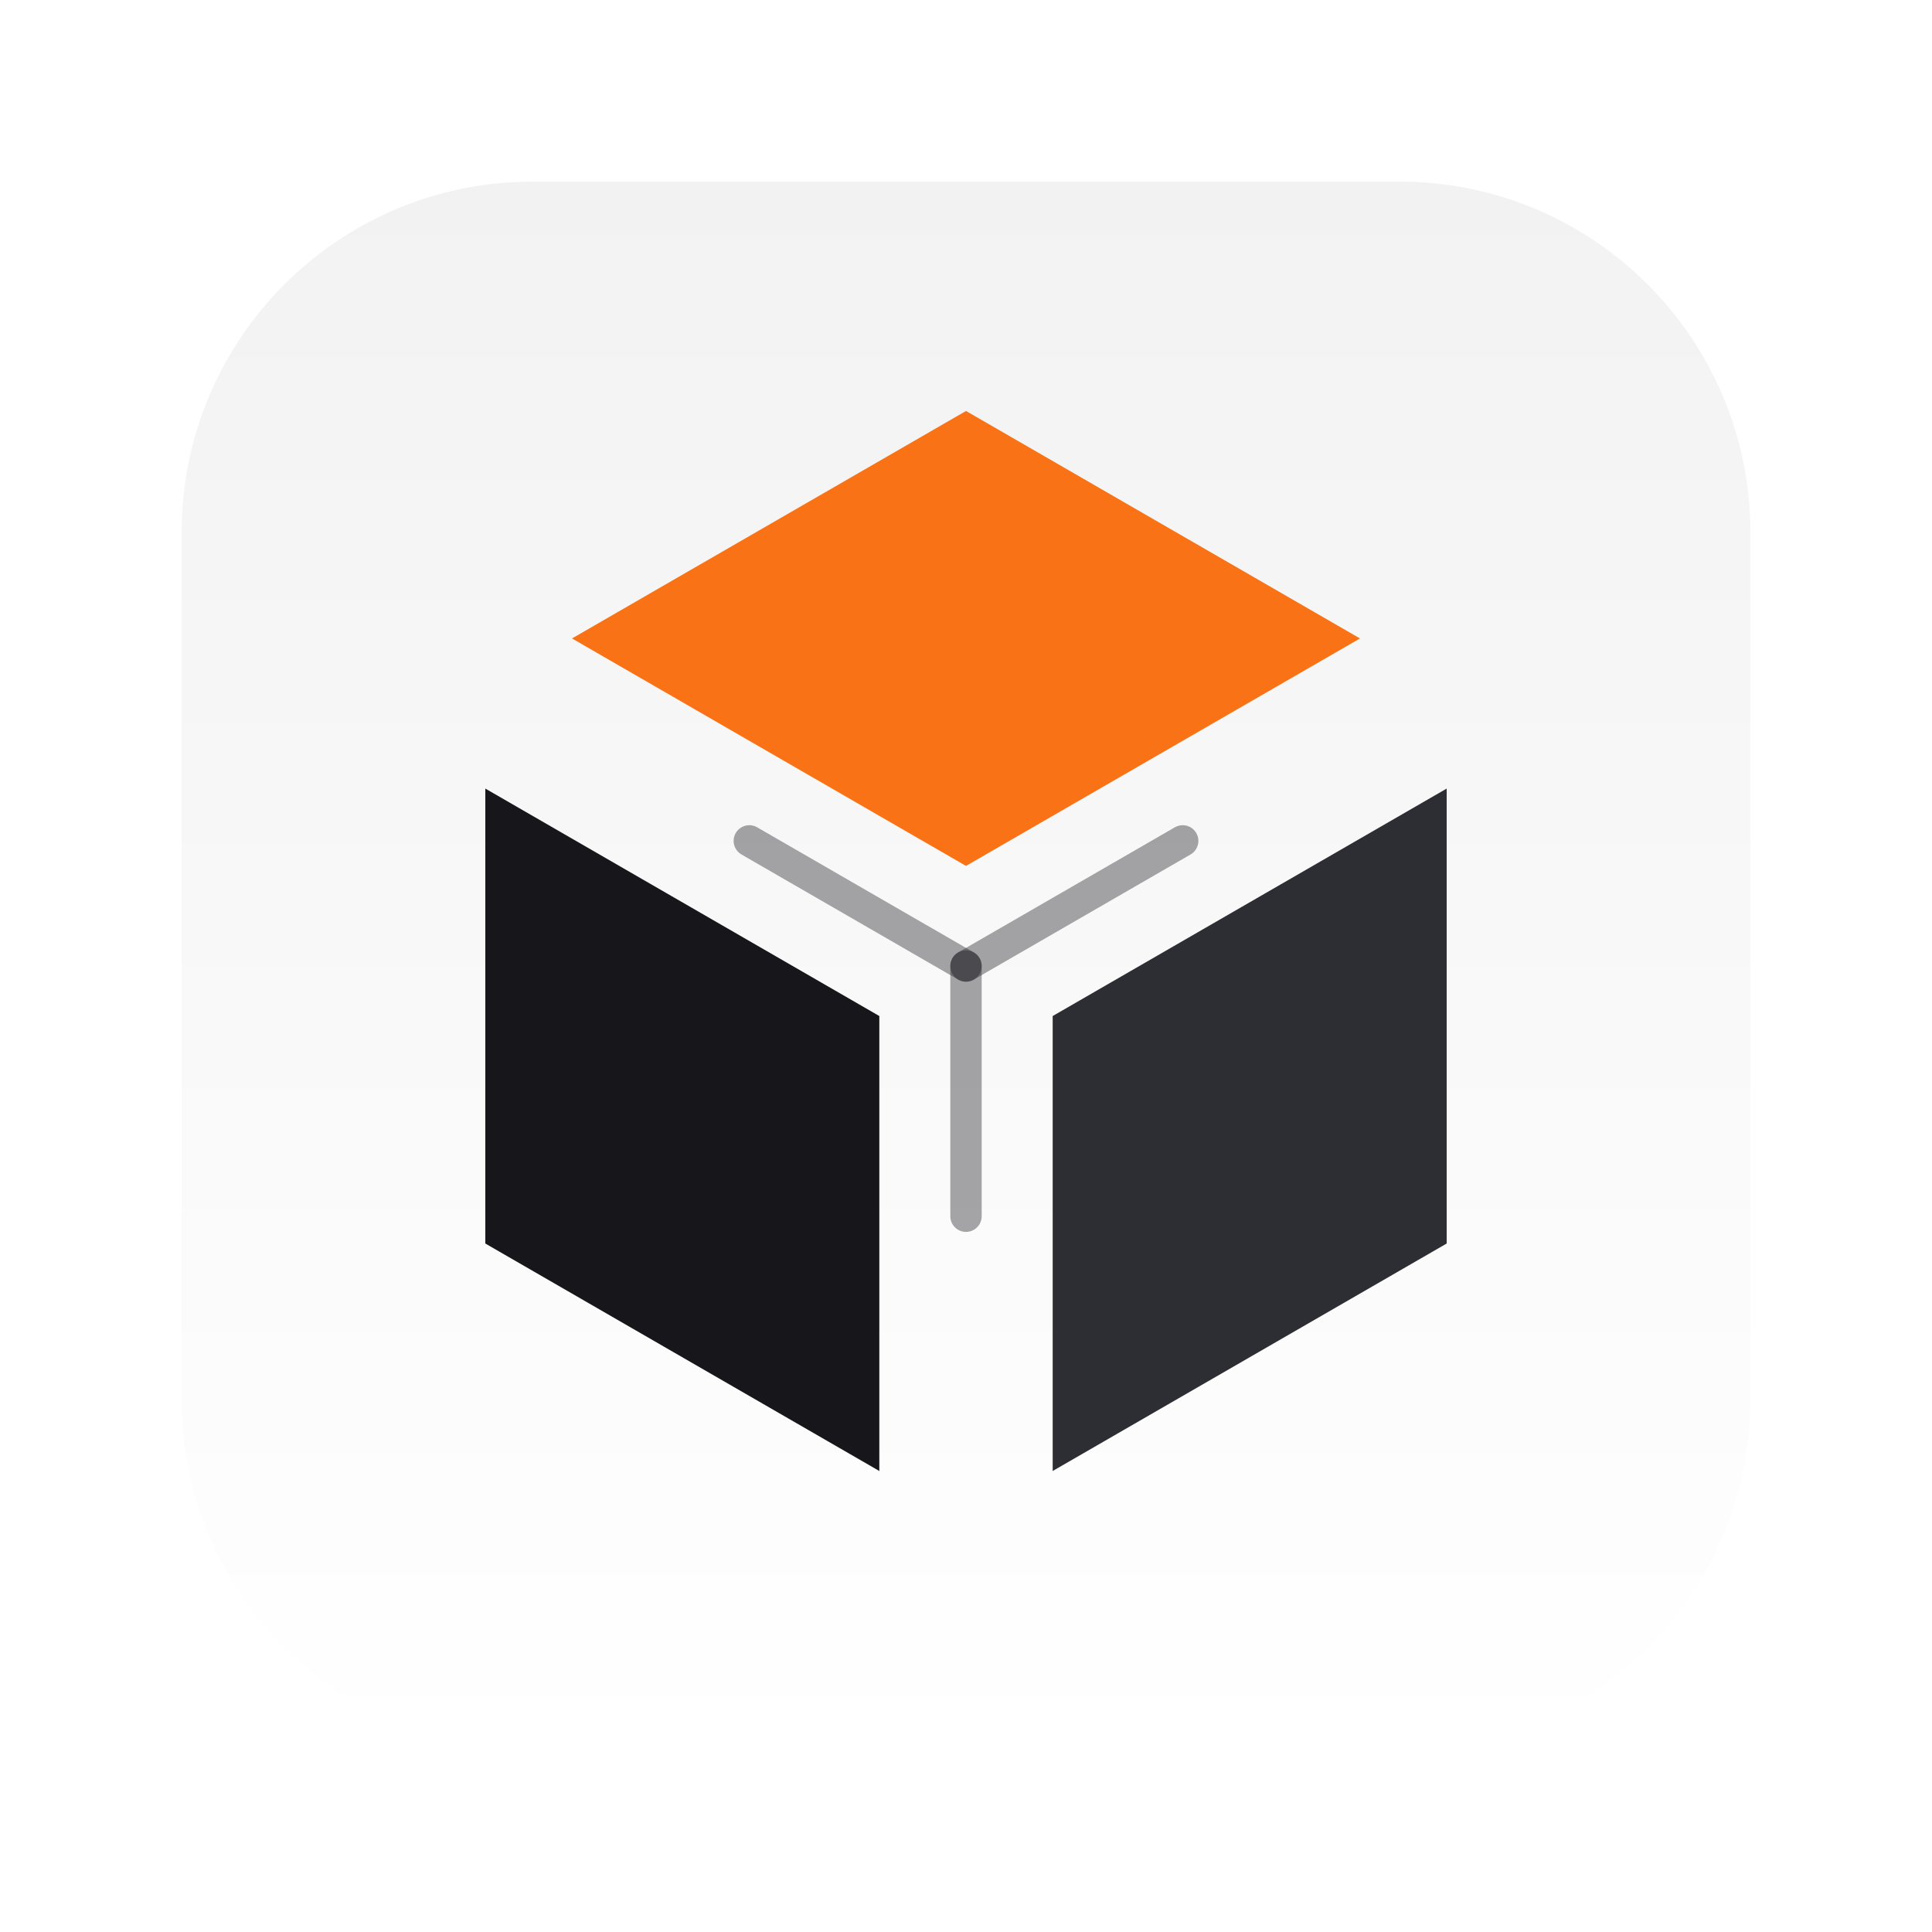
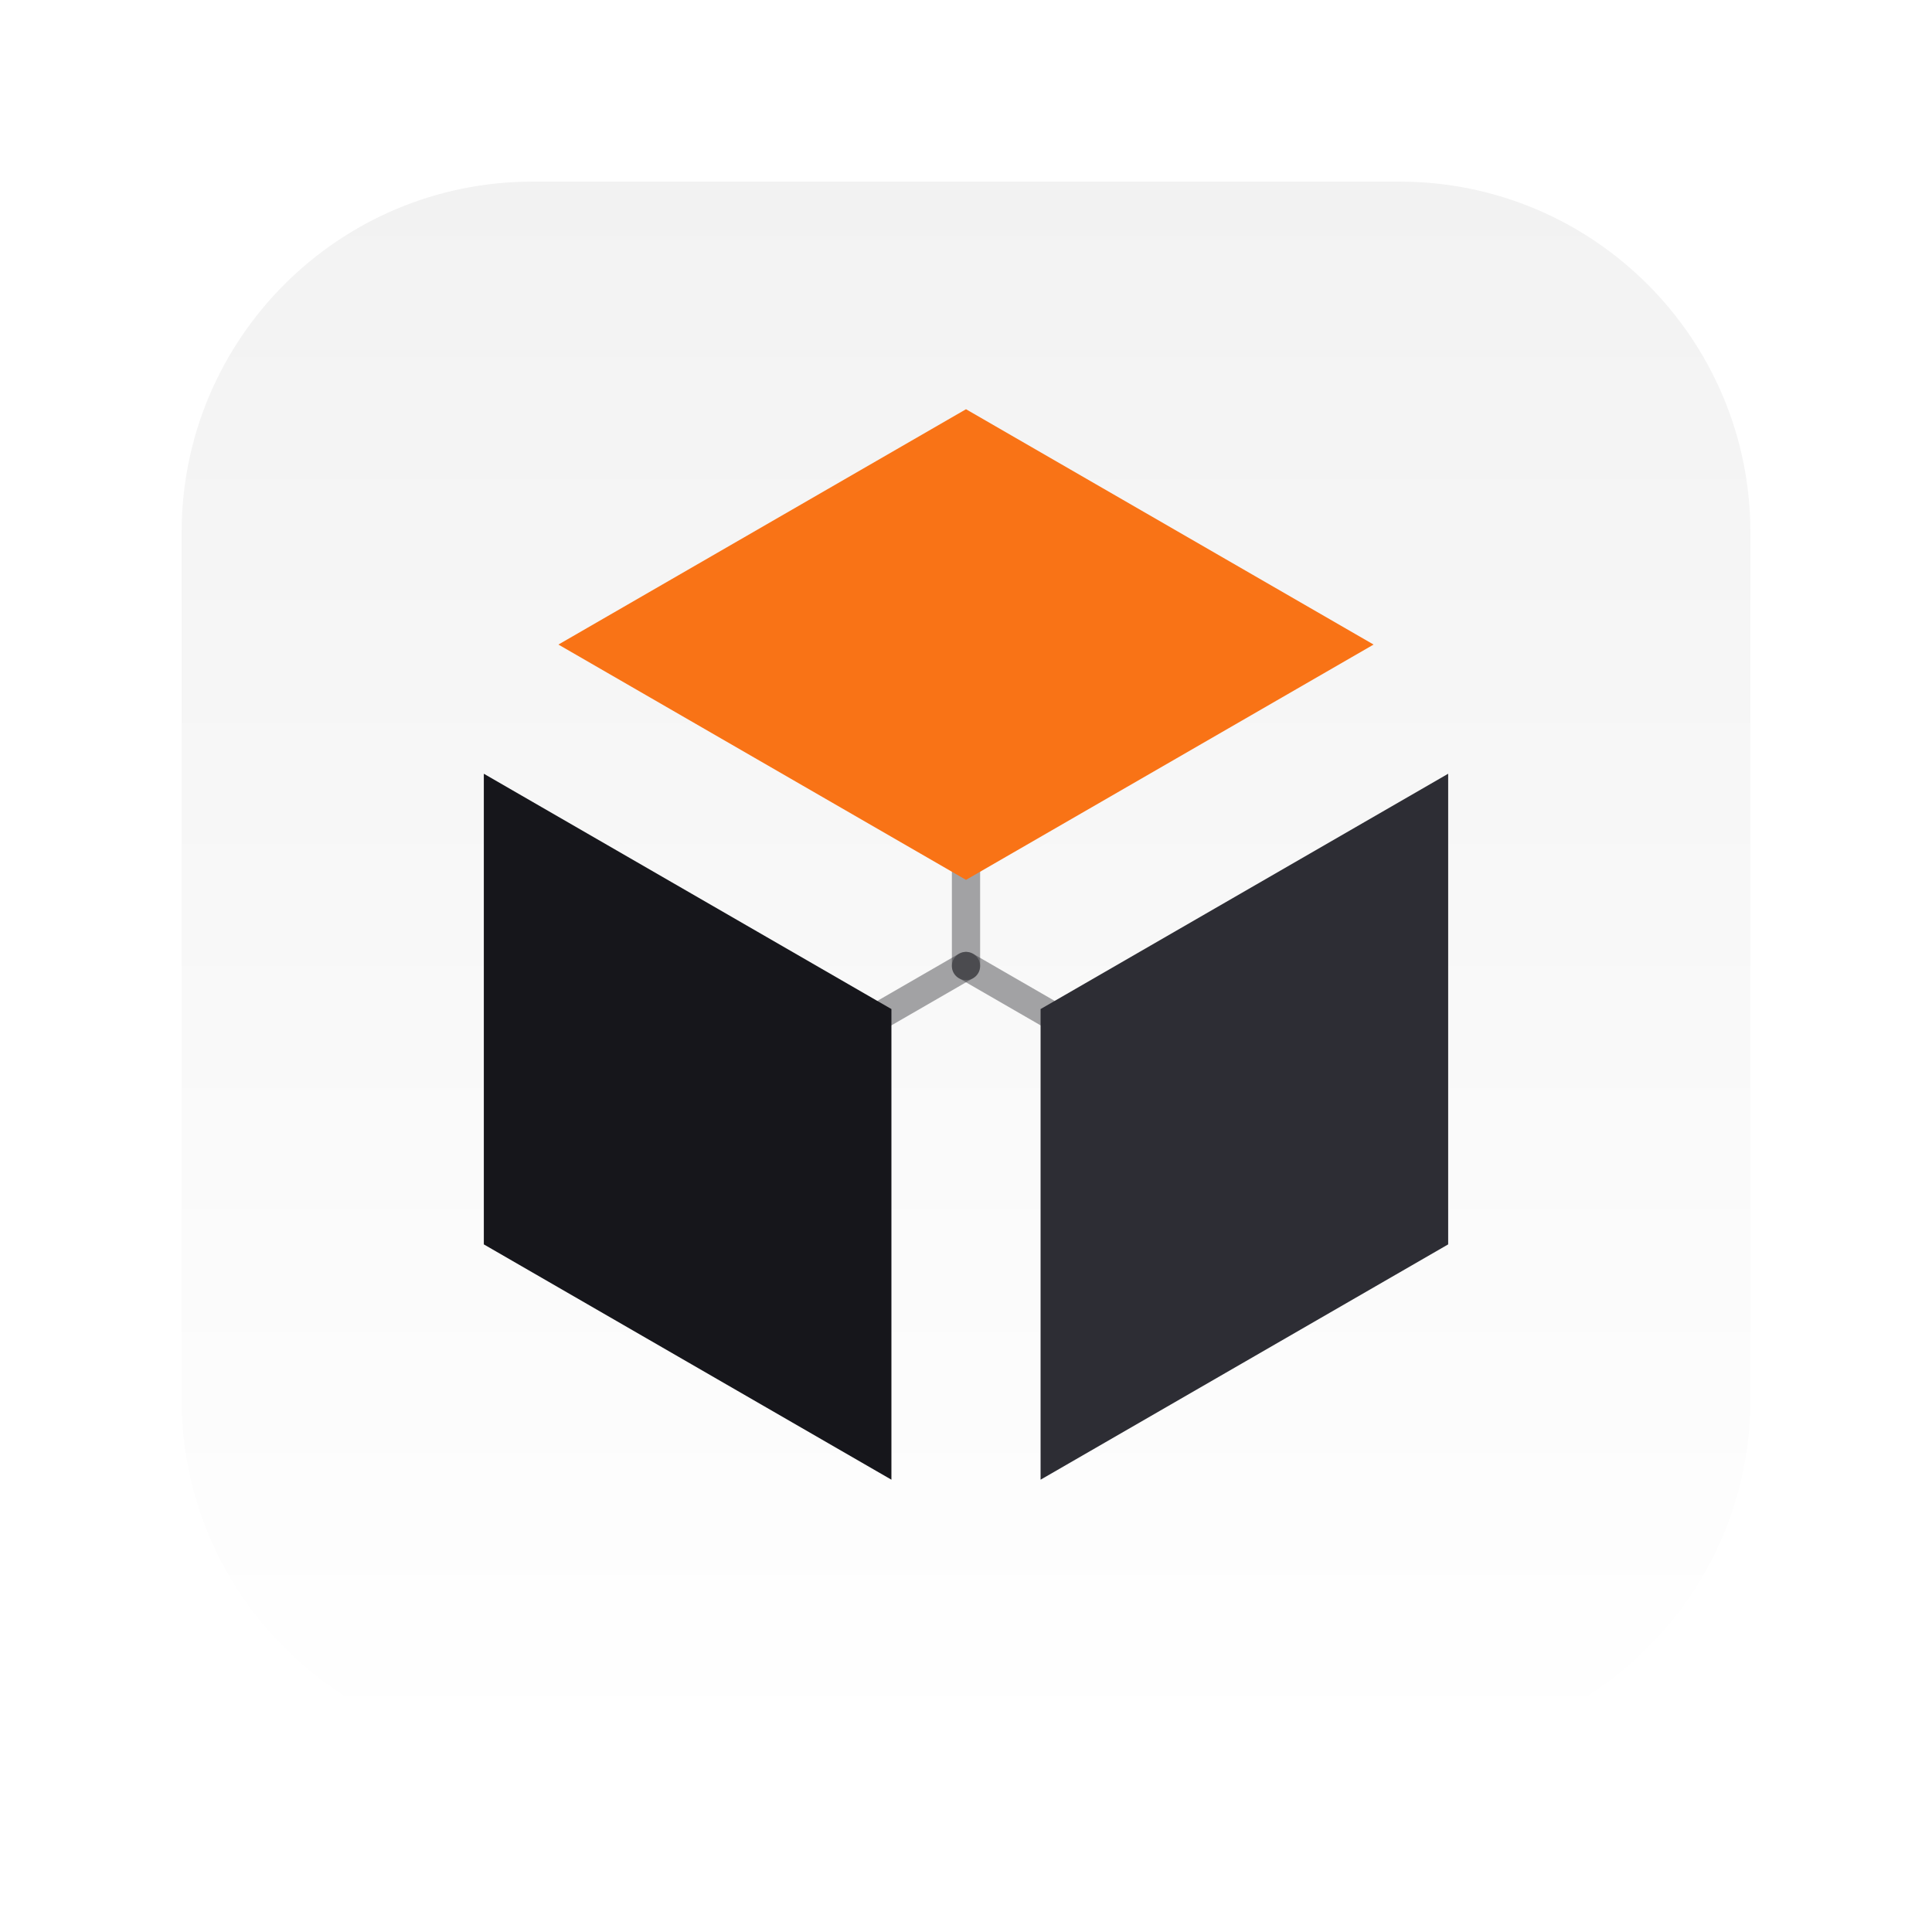
<svg xmlns="http://www.w3.org/2000/svg" viewBox="0 0 1024 1024" width="1024" height="1024">
  <defs>
    <linearGradient id="card" x1="0" y1="0" x2="0" y2="1">
      <stop offset="0" stop-color="#F2F2F2" />
      <stop offset="1" stop-color="#FFFFFF" />
    </linearGradient>
  </defs>
  <rect x="96.26" y="96.26" width="831.49" height="831.49" rx="186.00" ry="186.00" fill="url(#card)" />
-   <g stroke="#16161B" stroke-opacity="0.38" stroke-width="16.63" stroke-linecap="round">
-     <line x1="512.00" y1="512.00" x2="626.85" y2="445.69" />
-     <line x1="512.00" y1="512.00" x2="397.15" y2="445.69" />
-     <line x1="512.00" y1="512.00" x2="512.00" y2="644.62" />
+   <g stroke="#16161B" stroke-opacity="0.38" stroke-width="14.97" stroke-linecap="round">
+     <line x1="512.00" y1="512.00" x2="512.00" y2="420.70" />
+     <line x1="512.00" y1="512.00" x2="591.07" y2="557.65" />
+     <line x1="512.00" y1="512.00" x2="432.93" y2="557.65" />
  </g>
  <g>
-     <polygon points="766.77,417.96 766.77,659.09 557.94,779.66 557.94,538.52" fill="#2D2D34" />
-     <polygon points="257.23,417.96 466.06,538.52 466.06,779.66 257.23,659.09" fill="#16161B" />
-     <polygon points="512.00,217.82 720.83,338.39 512.00,458.95 303.17,338.39" fill="#F97316" />
+     <polygon points="767.56,410.10 767.56,659.55 551.53,784.27 551.53,534.82" fill="#2D2D34" />
+     <polygon points="256.44,410.10 472.47,534.82 472.47,784.27 256.44,659.55" fill="#16161B" />
+     <polygon points="512.00,216.90 728.03,341.63 512.00,466.35 295.97,341.63" fill="#F97316" />
  </g>
</svg>
